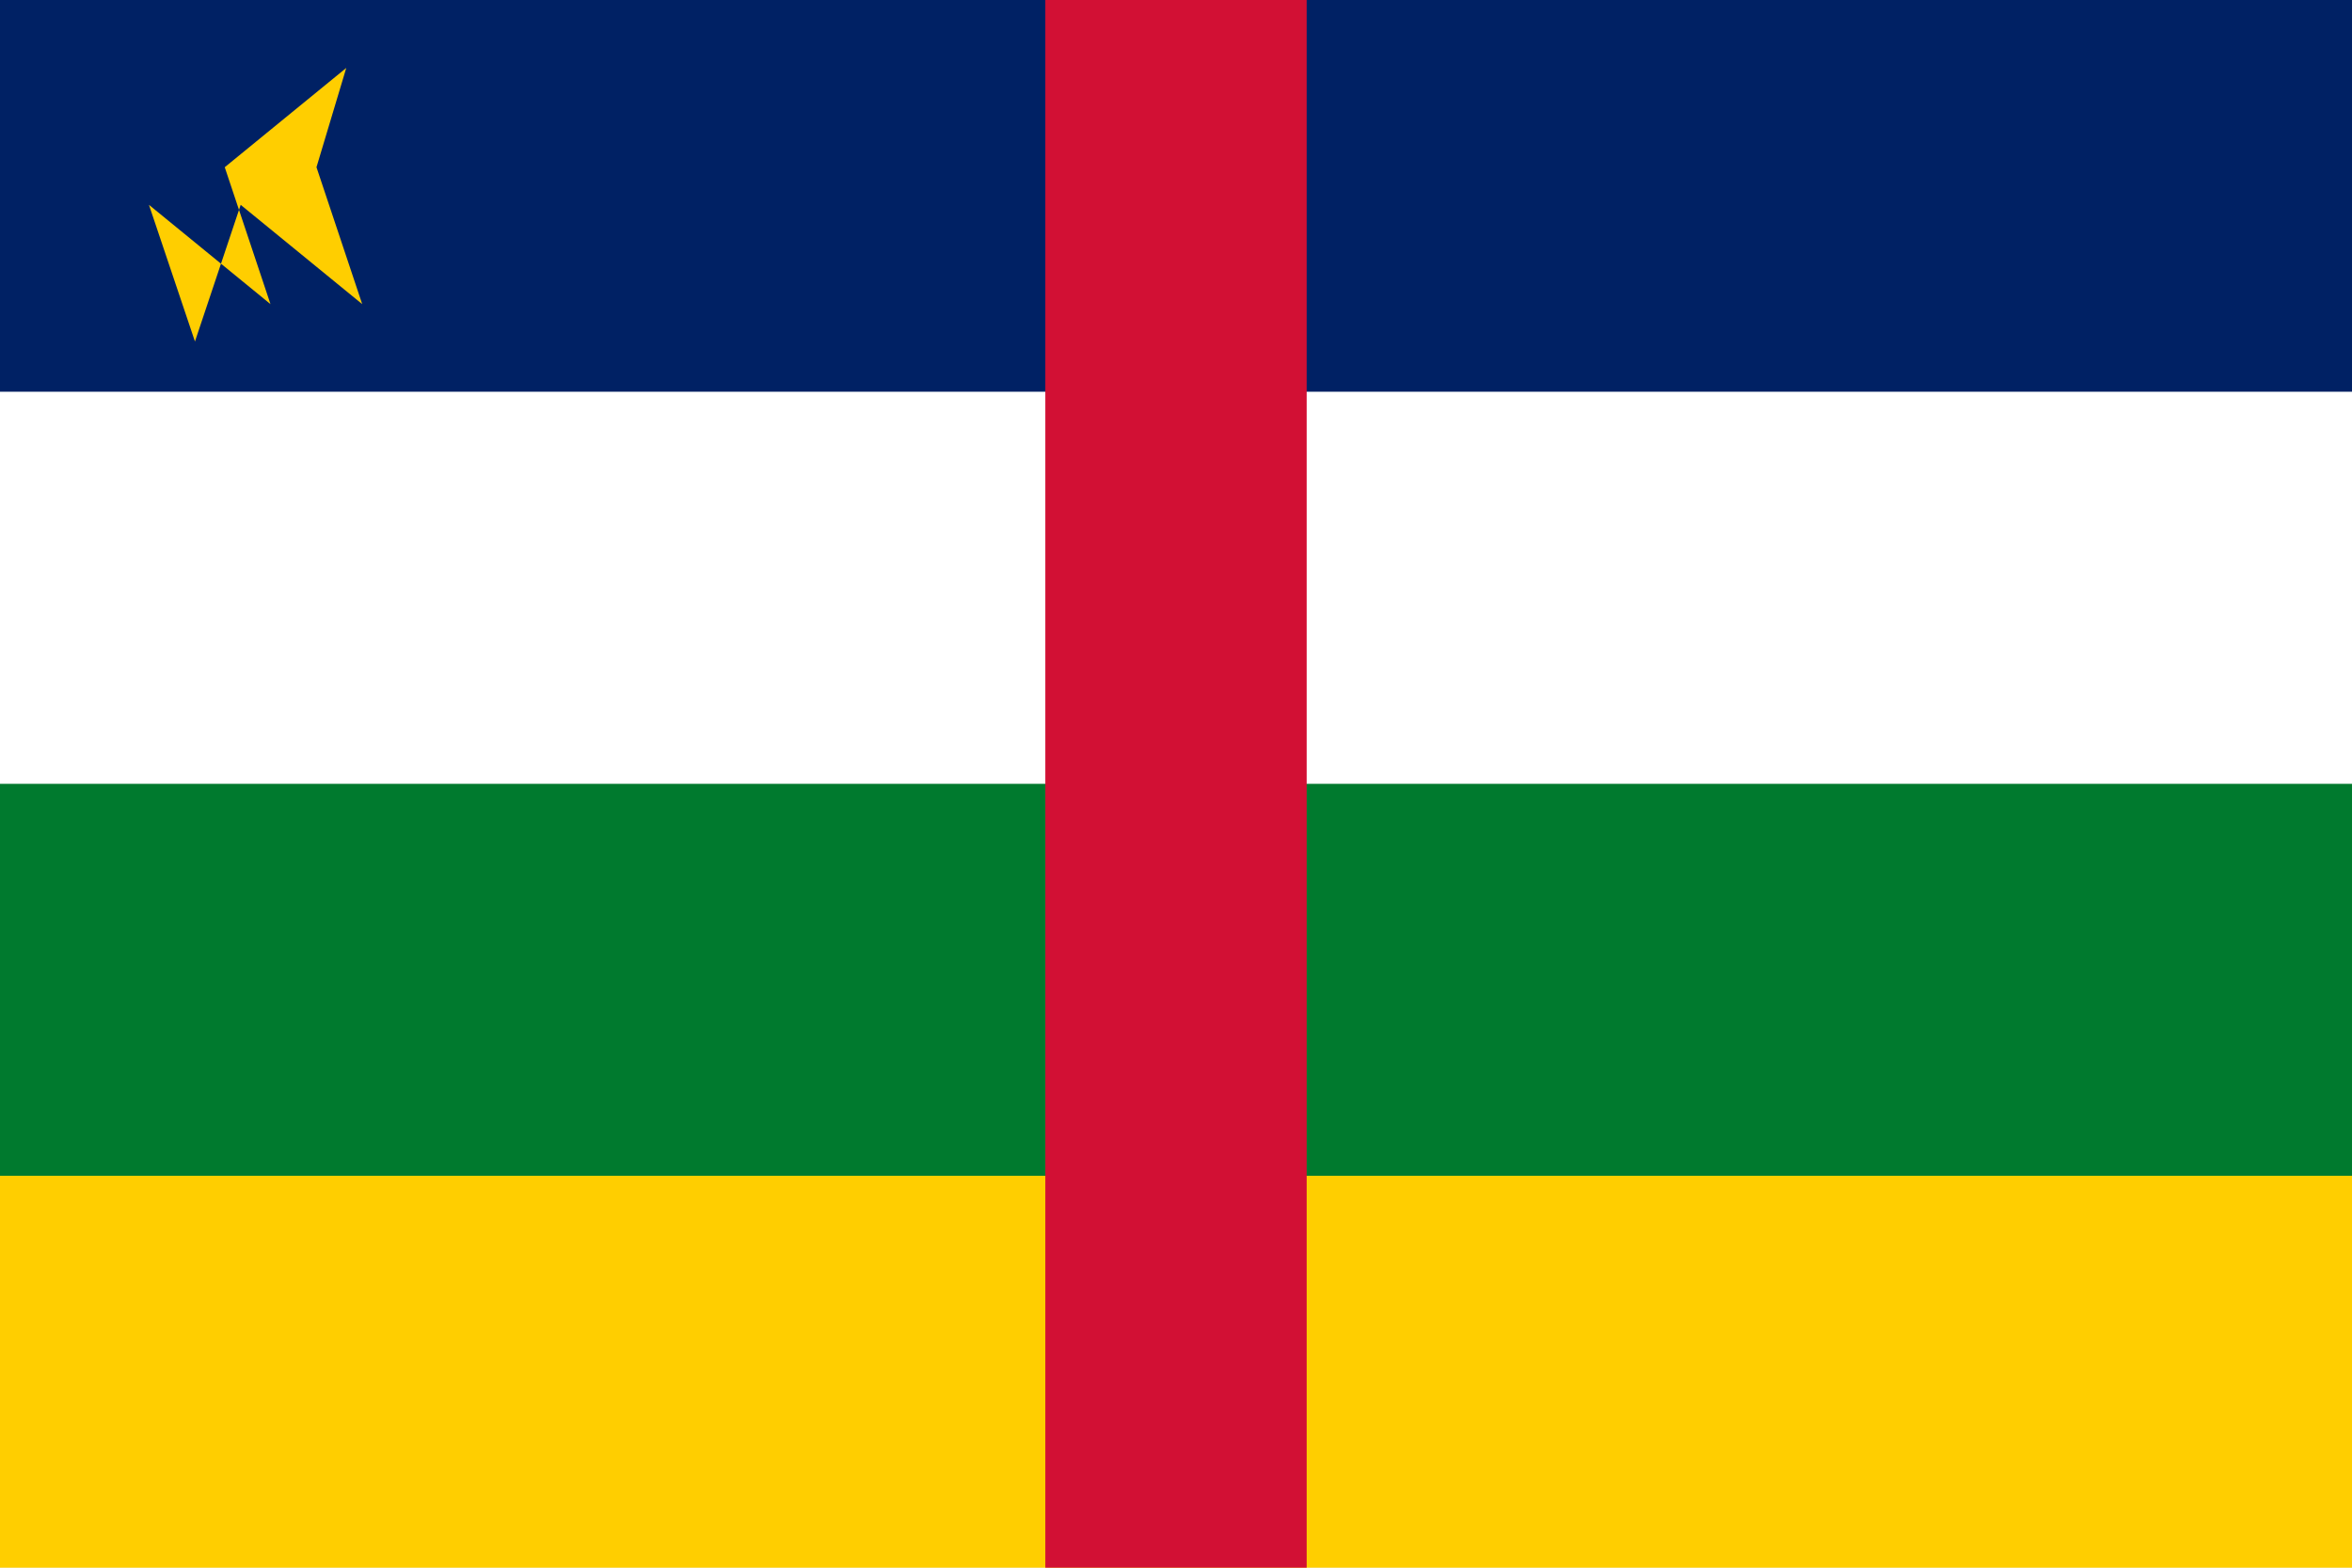
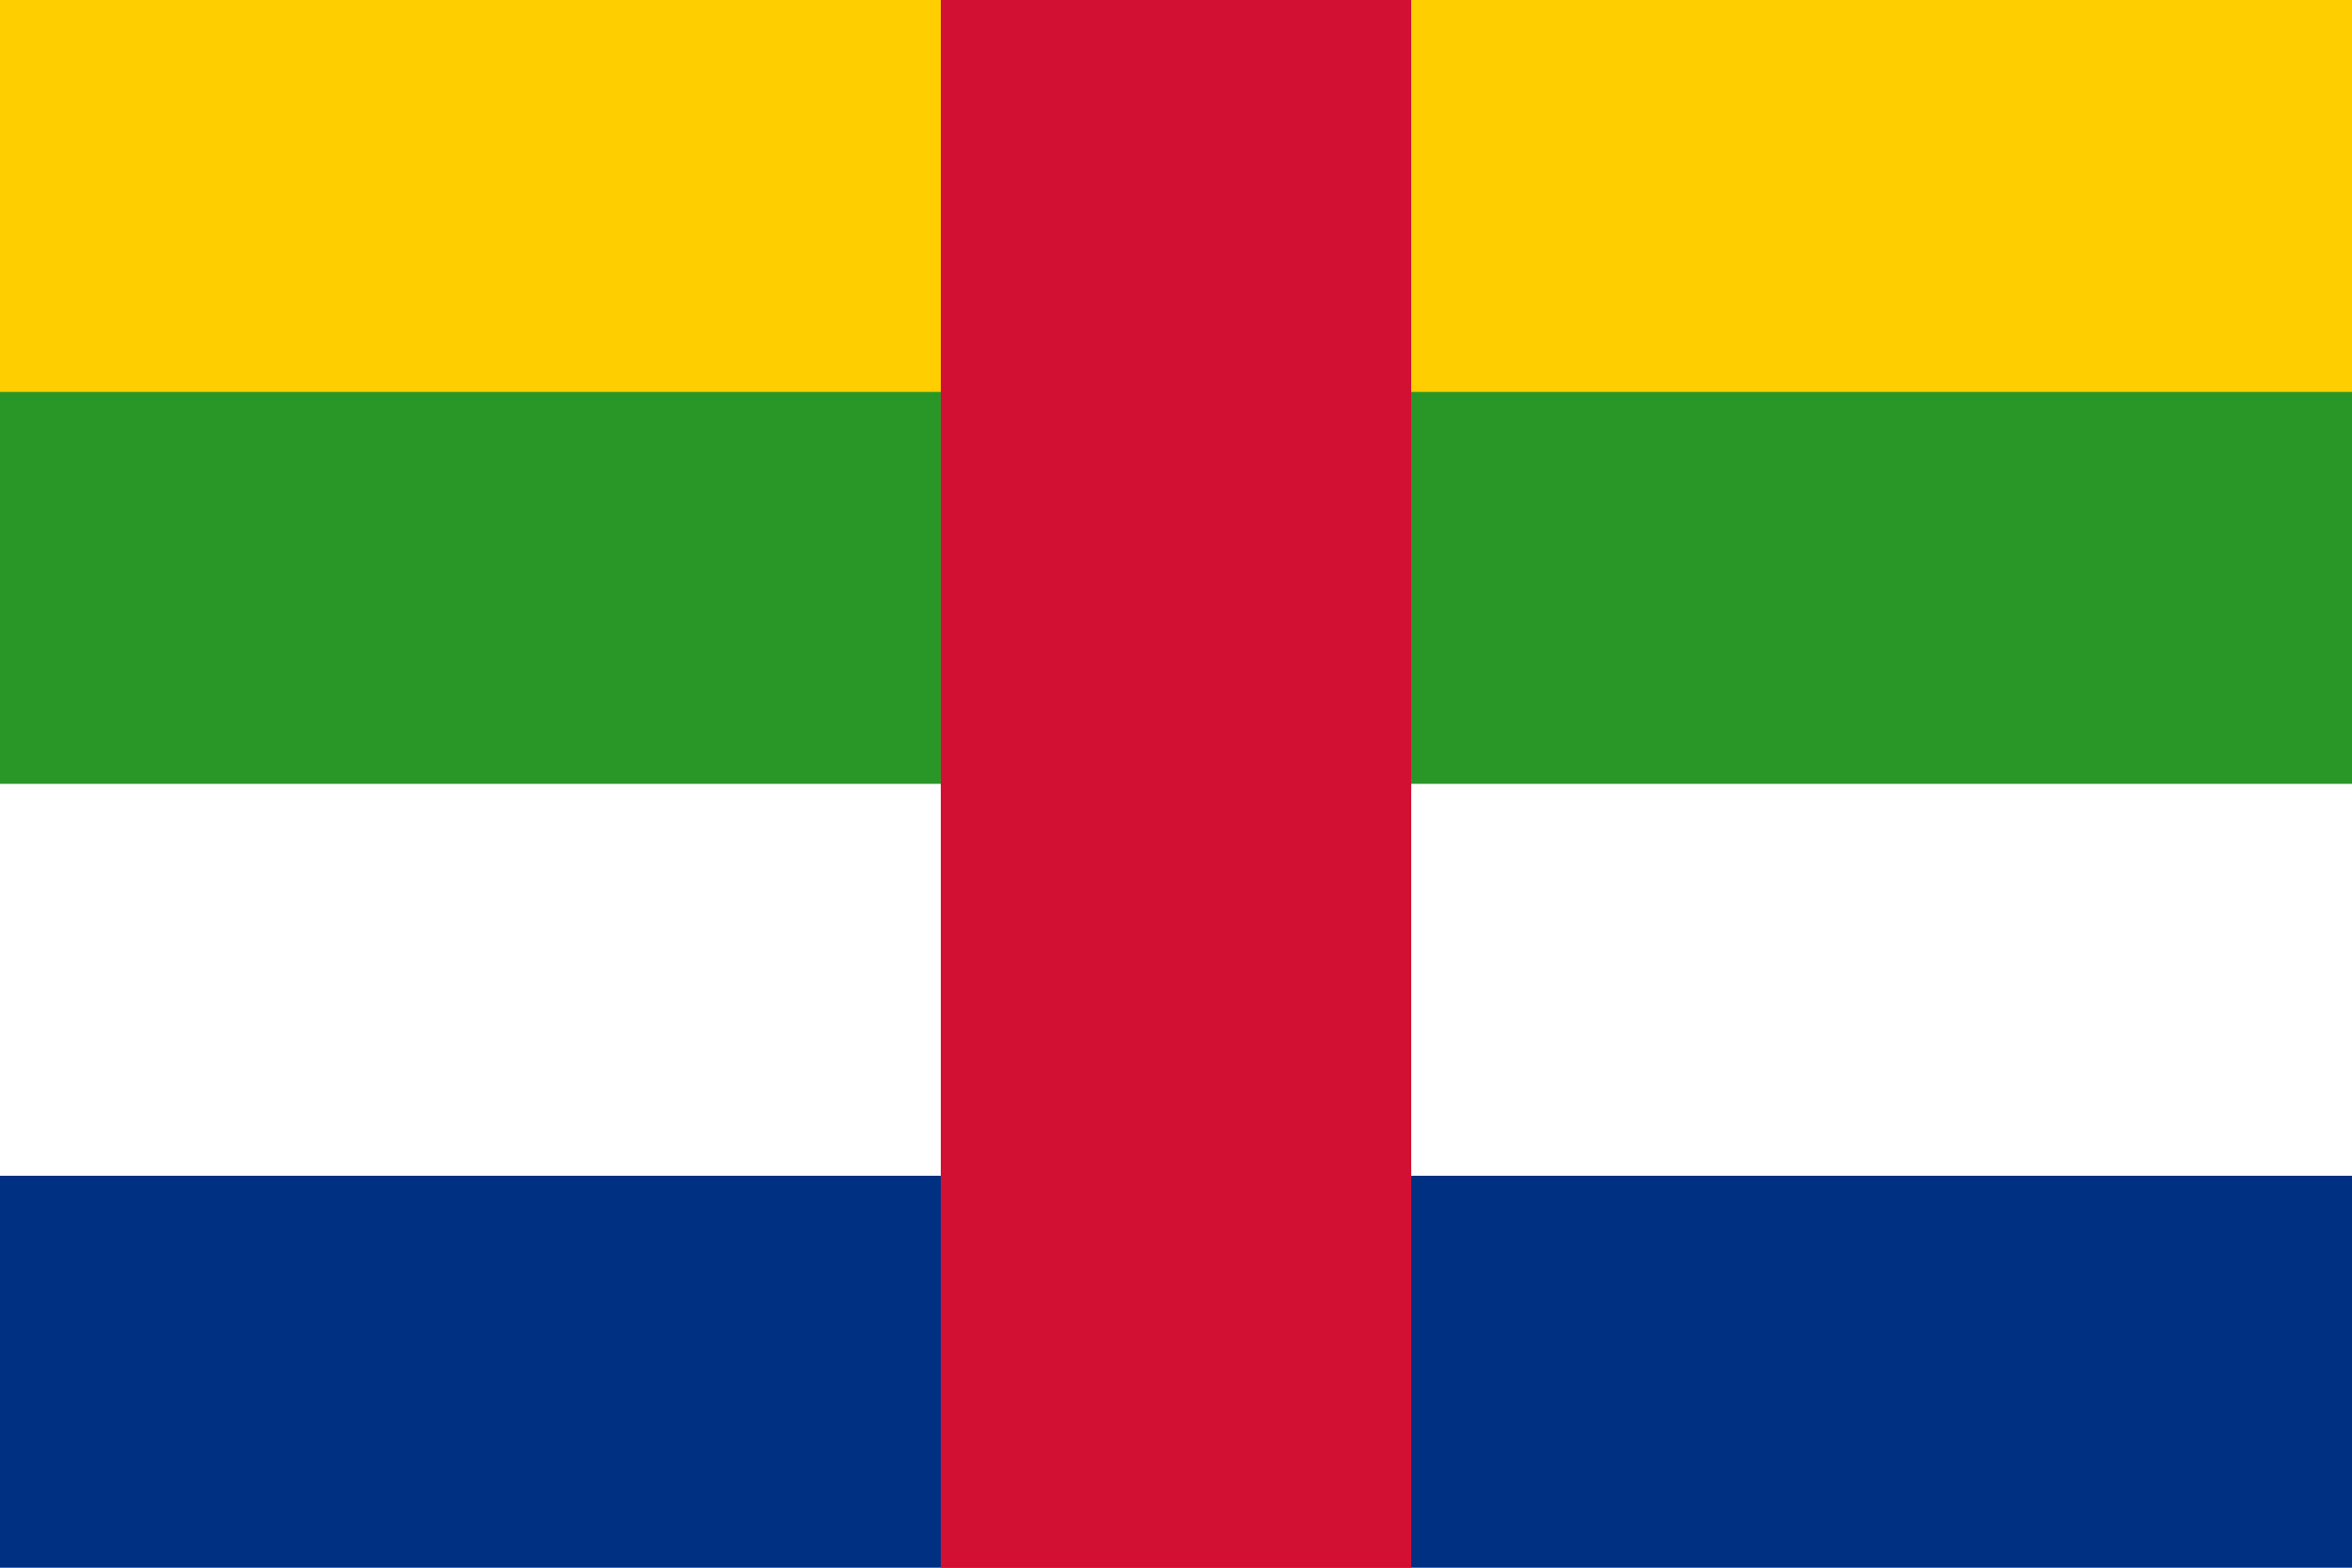
- <svg xmlns="http://www.w3.org/2000/svg" viewBox="0 0 9 6">
-   <path fill="#002164" d="M0 0h9v1.5H0z" />
-   <path fill="#fff" d="M0 1.5h9v1.5H0z" />
-   <path fill="#007a2e" d="M0 3h9v1.5H0z" />
-   <path fill="#ffce00" d="M0 4.5h9V6H0z" />
-   <path fill="#d21034" d="M4 0h1v6H4z" />
-   <path fill="#ffce00" d="M1.325.26.86.64l.175.524-.465-.38.176.523.175-.523.465.38-.175-.524.465-.38-.465.38z" />
+ <svg xmlns="http://www.w3.org/2000/svg" viewBox="0 0 900 600">
+   <rect width="900" height="600" fill="#003082" />
+   <rect width="900" height="450" fill="#fff" />
+   <rect width="900" height="300" fill="#289728" />
+   <rect width="900" height="150" fill="#ffce00" />
+   <path d="m50 50 14.695 45.305-38.47-28h47.55L26.525 95.305z" fill="#ffce00" />
+   <rect width="180" height="600" x="360" fill="#d21034" />
</svg>
